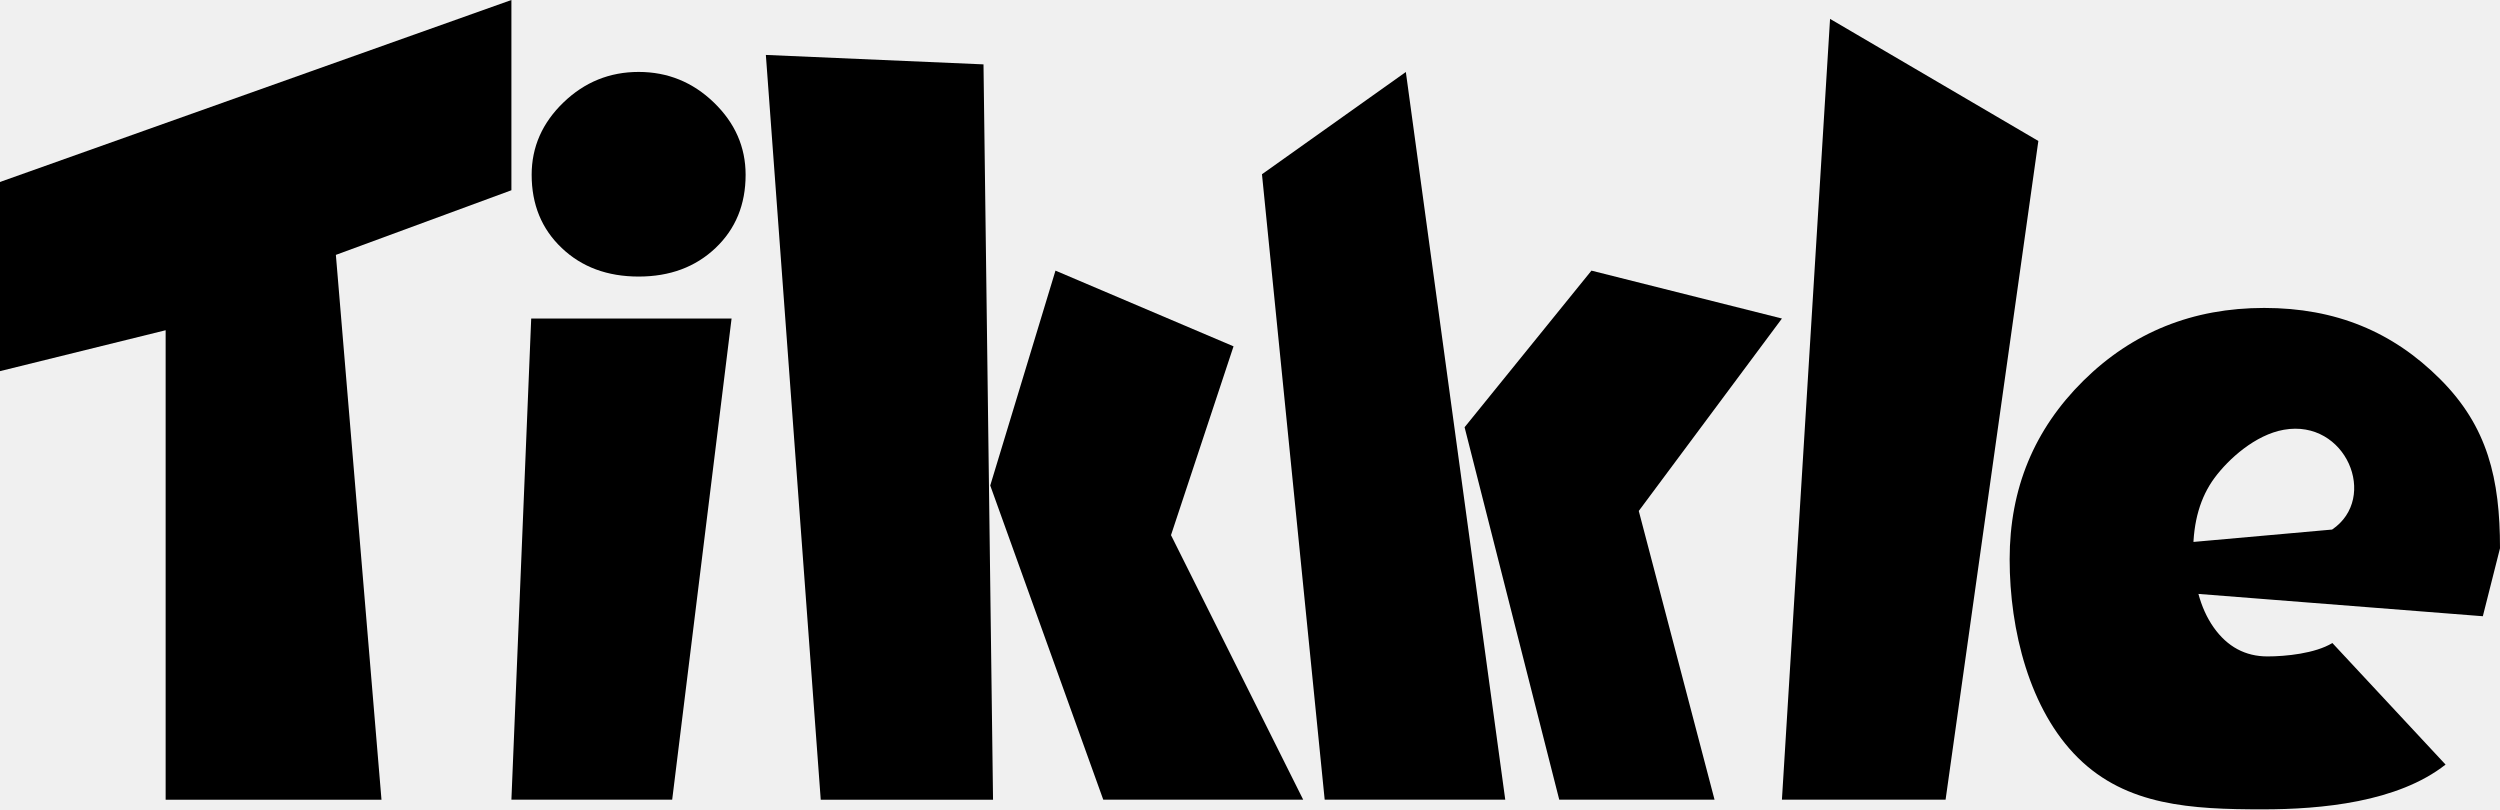
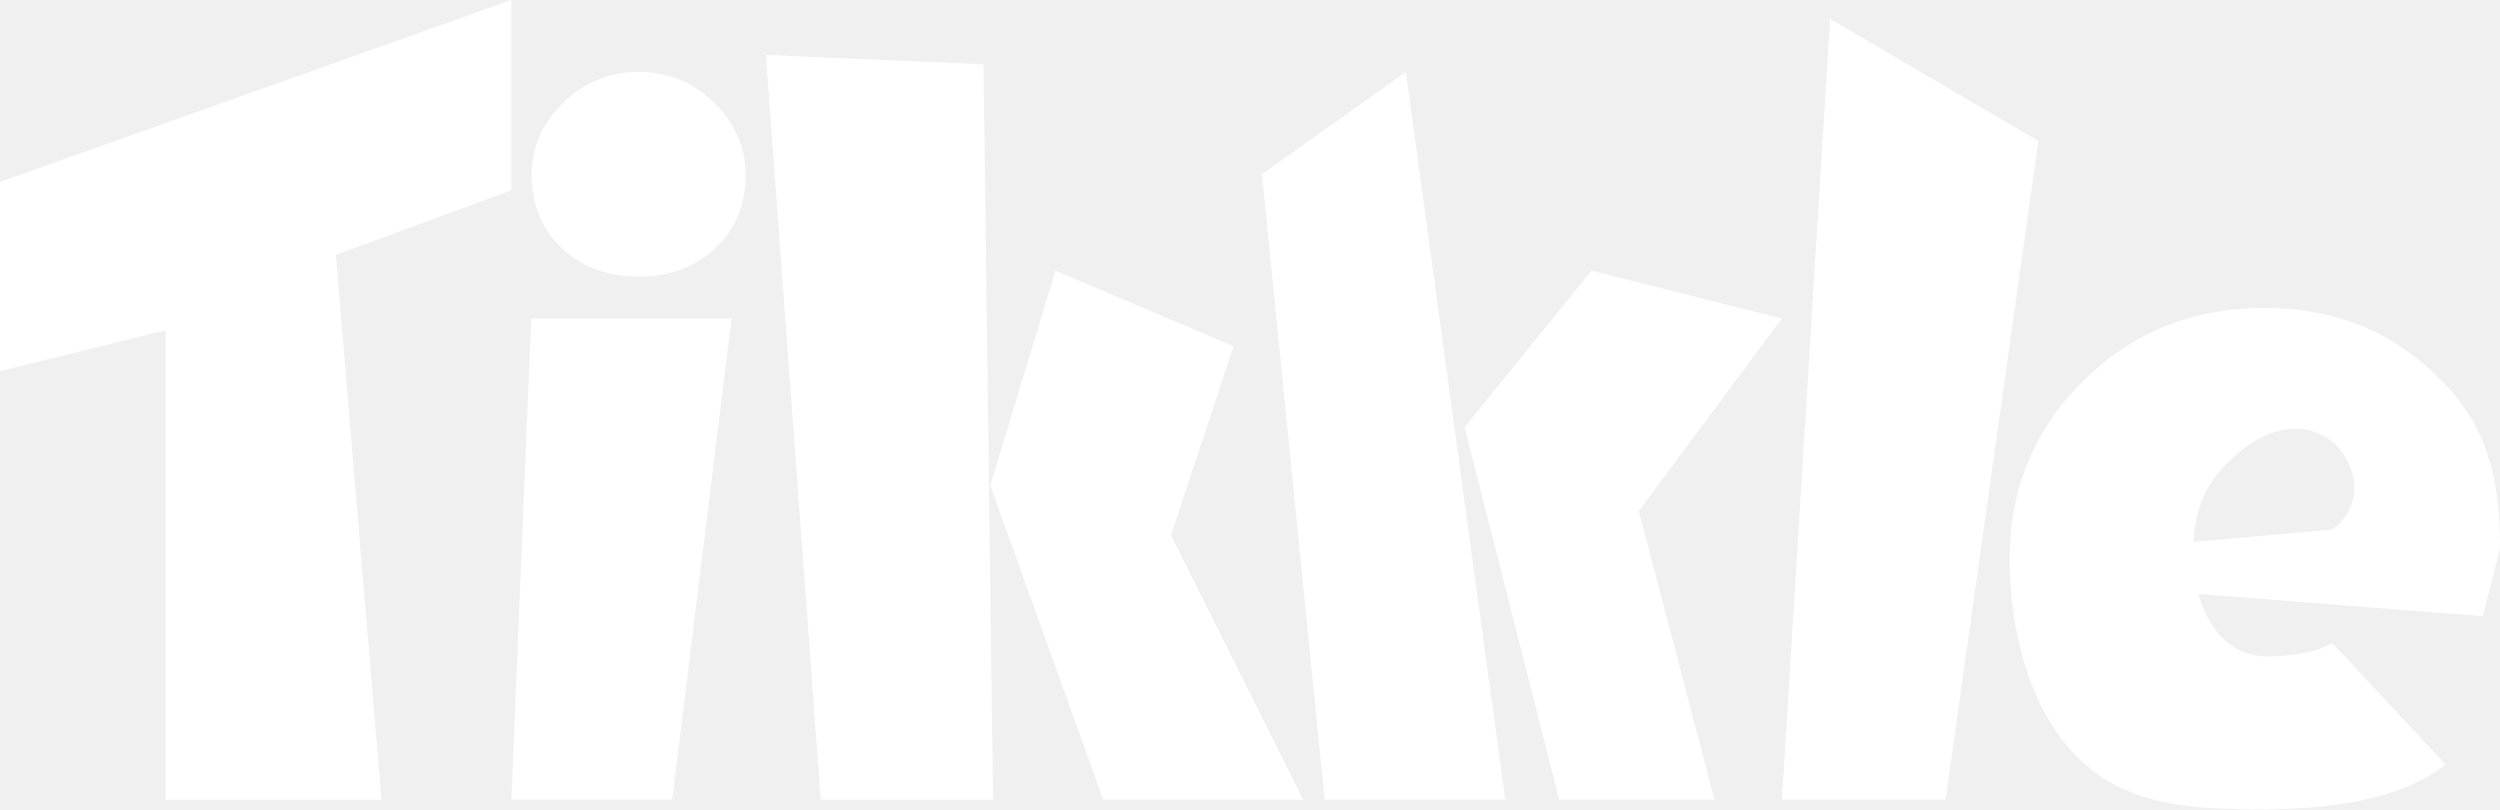
<svg xmlns="http://www.w3.org/2000/svg" width="556" height="180" viewBox="0 0 556 180" fill="none">
-   <path d="M74.698 56.687L84.843 177.86H36.839V73.444L0 82.542V40.471L113.737 0V42.311L74.698 56.687Z" fill="black" />
-   <path d="M162.702 70.844L149.495 177.841H113.737L118.14 70.844H162.702ZM142.032 15.997C148.475 15.997 154.058 18.256 158.76 22.795C163.462 27.334 165.824 32.693 165.824 38.871C165.824 45.49 163.602 50.909 159.14 55.148C154.678 59.387 148.975 61.507 142.032 61.507C135.088 61.507 129.365 59.387 124.923 55.148C120.461 50.909 118.24 45.49 118.24 38.871C118.24 32.693 120.601 27.334 125.303 22.795C130.005 18.256 135.588 15.997 142.032 15.997Z" fill="black" />
-   <path d="M218.73 14.317L220.851 177.86H182.532L170.326 12.217L218.75 14.317H218.73ZM274.338 77.023L260.431 119.014L289.826 177.84H245.363L220.231 107.976L234.738 60.187L274.338 77.023Z" fill="black" />
-   <path d="M312.657 15.997L334.768 177.841H294.608L280.661 38.752L312.677 15.997H312.657ZM396.299 70.844L364.463 113.635L381.312 177.841H346.774L325.724 95.019L353.938 60.187L396.319 70.844H396.299Z" fill="black" />
-   <path d="M453.329 31.353L432.698 177.841H396.3L407.005 4.199L453.329 31.353Z" fill="black" />
-   <path d="M552.178 137.05L486.165 131.871L483.924 120.873L518.661 117.774C529.067 110.735 521.743 93.119 507.916 95.579C501.593 96.699 495.63 102.057 492.488 106.316C489.347 110.576 487.766 116.034 487.766 122.693C487.766 129.351 489.287 135.25 492.328 139.549C495.37 143.848 499.372 145.988 504.294 145.988C508.296 145.988 514.88 145.348 518.721 143.008L543.894 170.042C533.229 178.42 516.26 180 503.214 180C487.326 180 472.978 179.22 462.173 168.563C451.368 157.905 446.945 140.149 446.945 124.392C446.945 108.636 452.408 95.499 463.334 84.681C474.259 73.884 487.666 68.485 503.554 68.485C519.442 68.485 532.148 73.764 542.694 84.321C553.259 94.879 556 106.476 556 121.933L552.178 137.07V137.05Z" fill="black" />
+   <path d="M74.698 56.687L84.843 177.86H36.839V73.444L0 82.542V40.471L113.737 0V42.311L74.698 56.687Z" fill="white" />
+   <path d="M162.702 70.844L149.495 177.841H113.737L118.14 70.844H162.702ZM142.032 15.997C148.475 15.997 154.058 18.256 158.76 22.795C163.462 27.334 165.824 32.693 165.824 38.871C165.824 45.49 163.602 50.909 159.14 55.148C154.678 59.387 148.975 61.507 142.032 61.507C135.088 61.507 129.365 59.387 124.923 55.148C120.461 50.909 118.24 45.49 118.24 38.871C118.24 32.693 120.601 27.334 125.303 22.795C130.005 18.256 135.588 15.997 142.032 15.997Z" fill="white" />
+   <path d="M218.73 14.317L220.851 177.86H182.532L170.326 12.217L218.75 14.317H218.73ZM274.338 77.023L260.431 119.014L289.826 177.84H245.363L220.231 107.976L234.738 60.187L274.338 77.023Z" fill="white" />
+   <path d="M312.657 15.997L334.768 177.841H294.608L280.661 38.752L312.677 15.997H312.657ZM396.299 70.844L364.463 113.635L381.312 177.841H346.774L325.724 95.019L353.938 60.187L396.319 70.844H396.299Z" fill="white" />
+   <path d="M453.329 31.353L432.698 177.841H396.3L407.005 4.199L453.329 31.353Z" fill="white" />
+   <path d="M552.178 137.05L486.165 131.871L483.924 120.873L518.661 117.774C529.067 110.735 521.743 93.119 507.916 95.579C501.593 96.699 495.63 102.057 492.488 106.316C489.347 110.576 487.766 116.034 487.766 122.693C487.766 129.351 489.287 135.25 492.328 139.549C495.37 143.848 499.372 145.988 504.294 145.988C508.296 145.988 514.88 145.348 518.721 143.008L543.894 170.042C533.229 178.42 516.26 180 503.214 180C487.326 180 472.978 179.22 462.173 168.563C451.368 157.905 446.945 140.149 446.945 124.392C446.945 108.636 452.408 95.499 463.334 84.681C474.259 73.884 487.666 68.485 503.554 68.485C519.442 68.485 532.148 73.764 542.694 84.321C553.259 94.879 556 106.476 556 121.933L552.178 137.07V137.05Z" fill="white" />
</svg>
